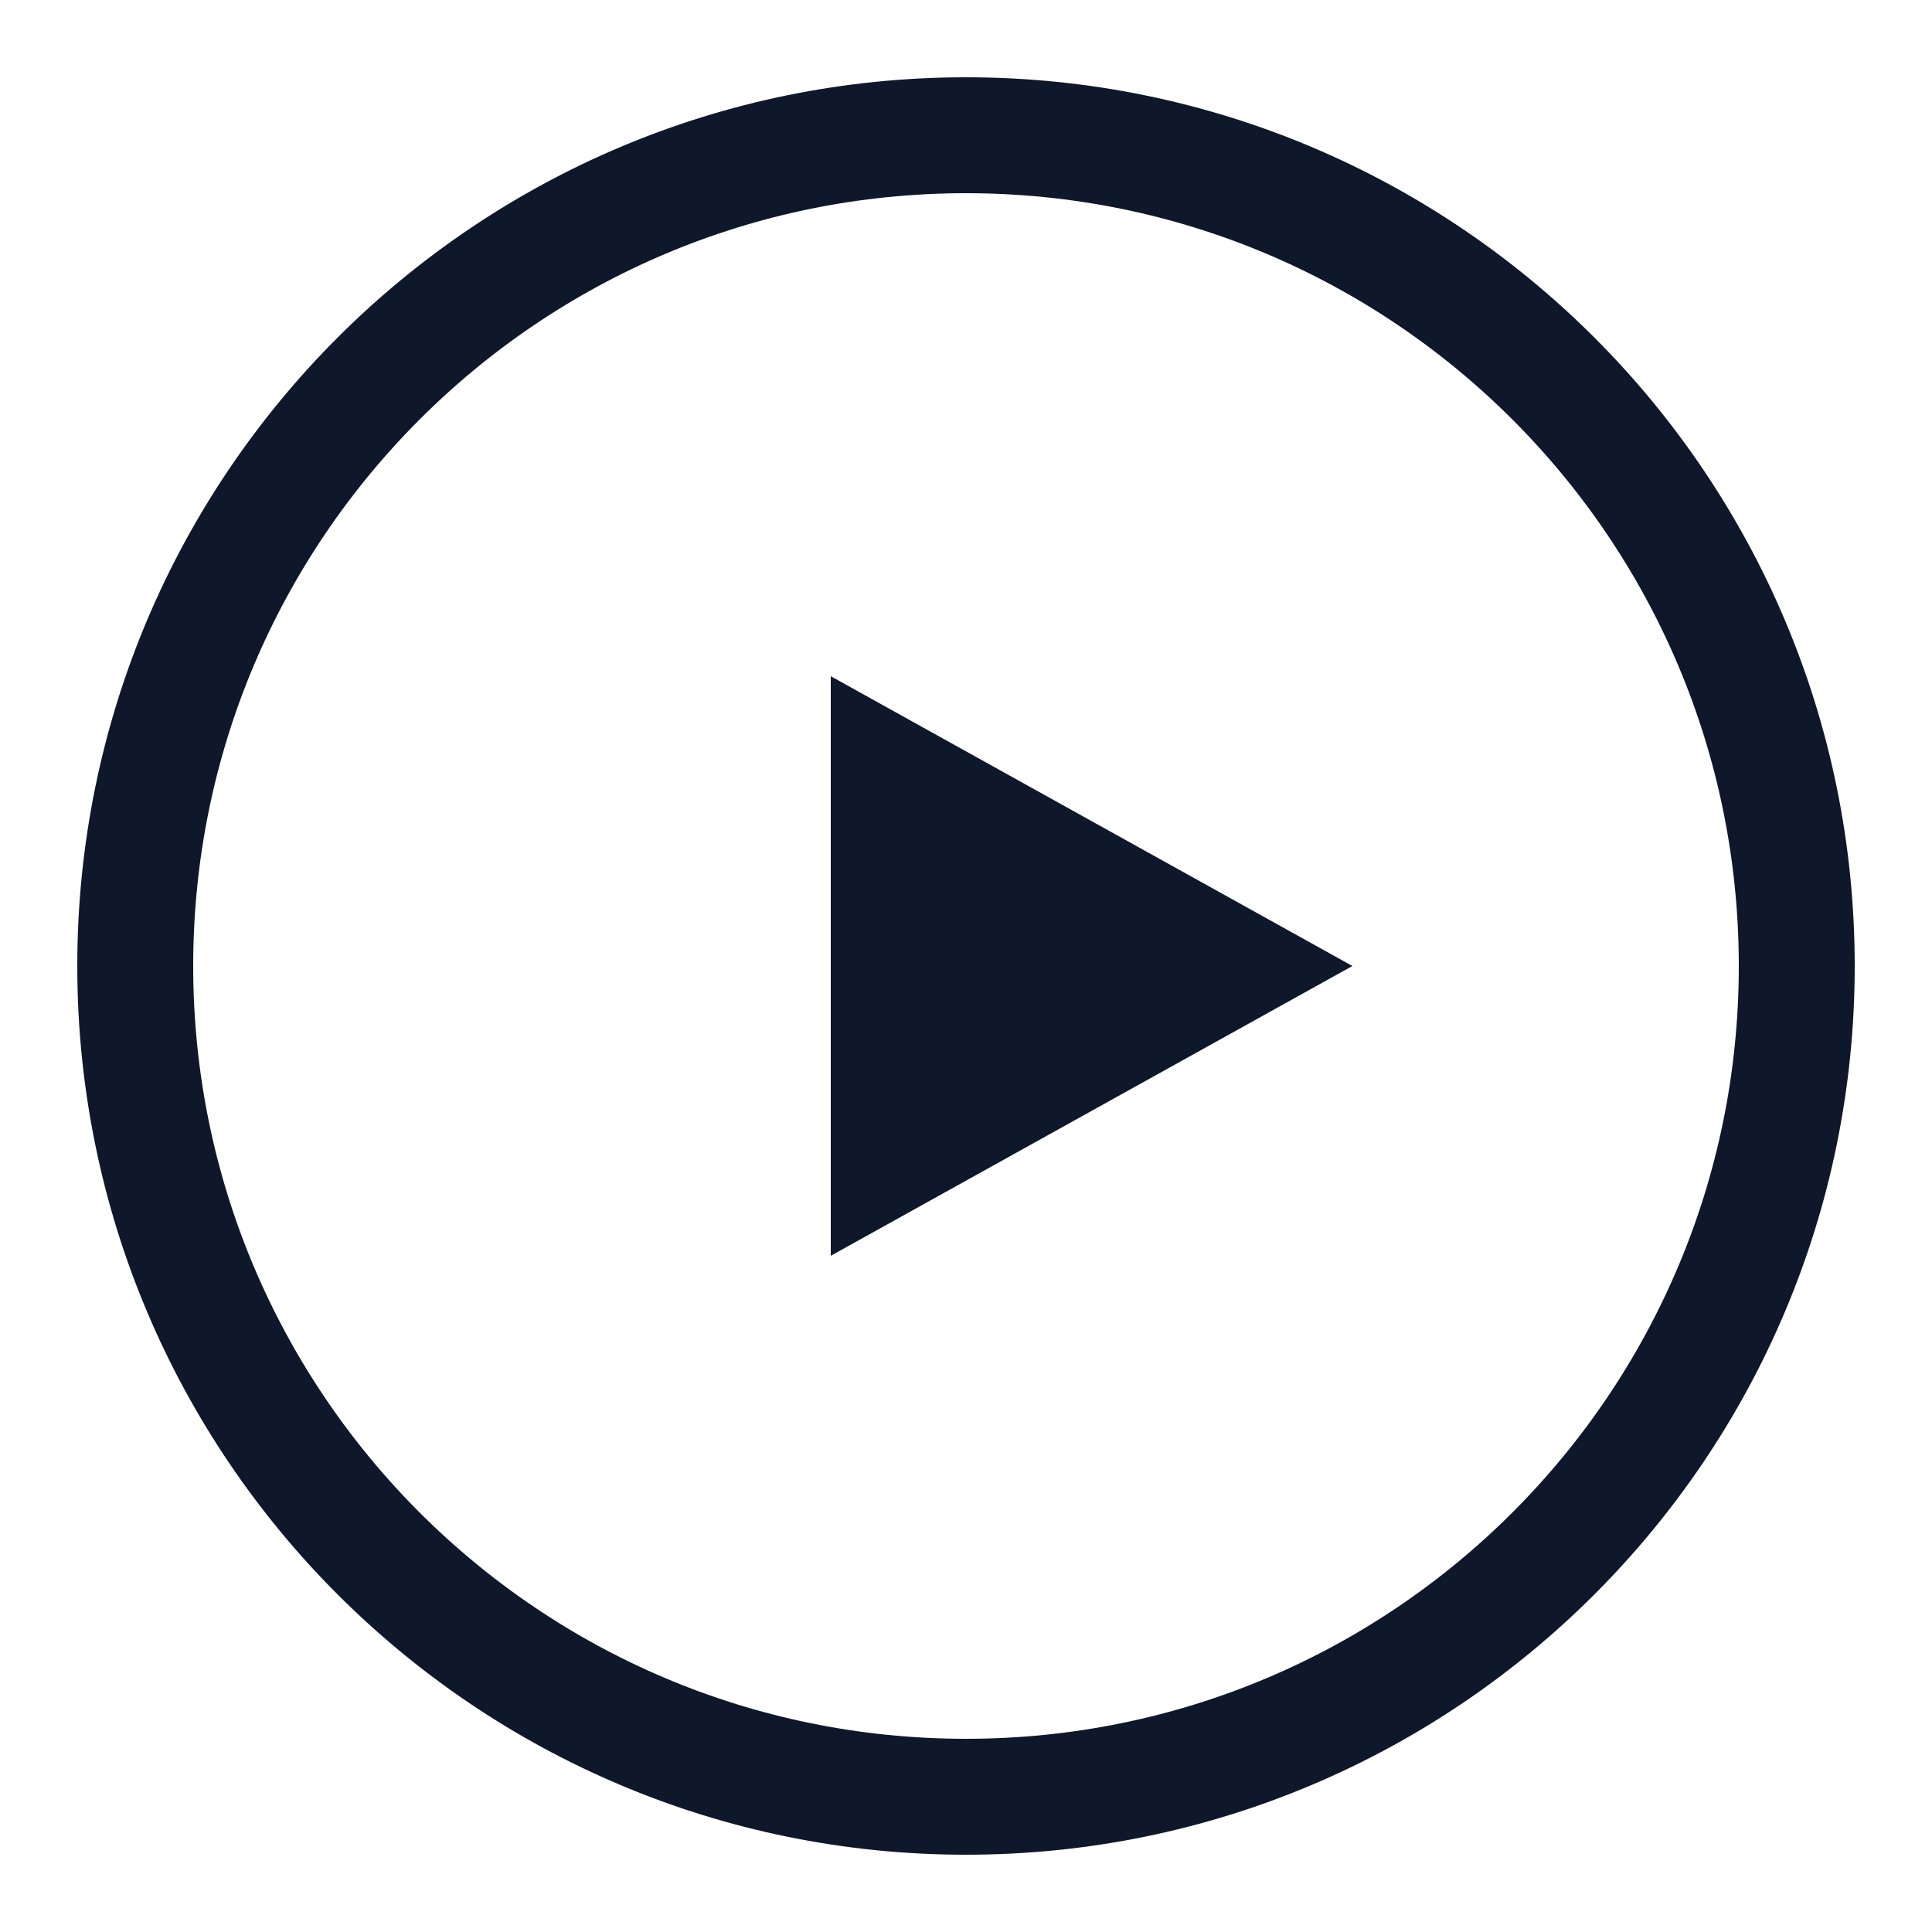
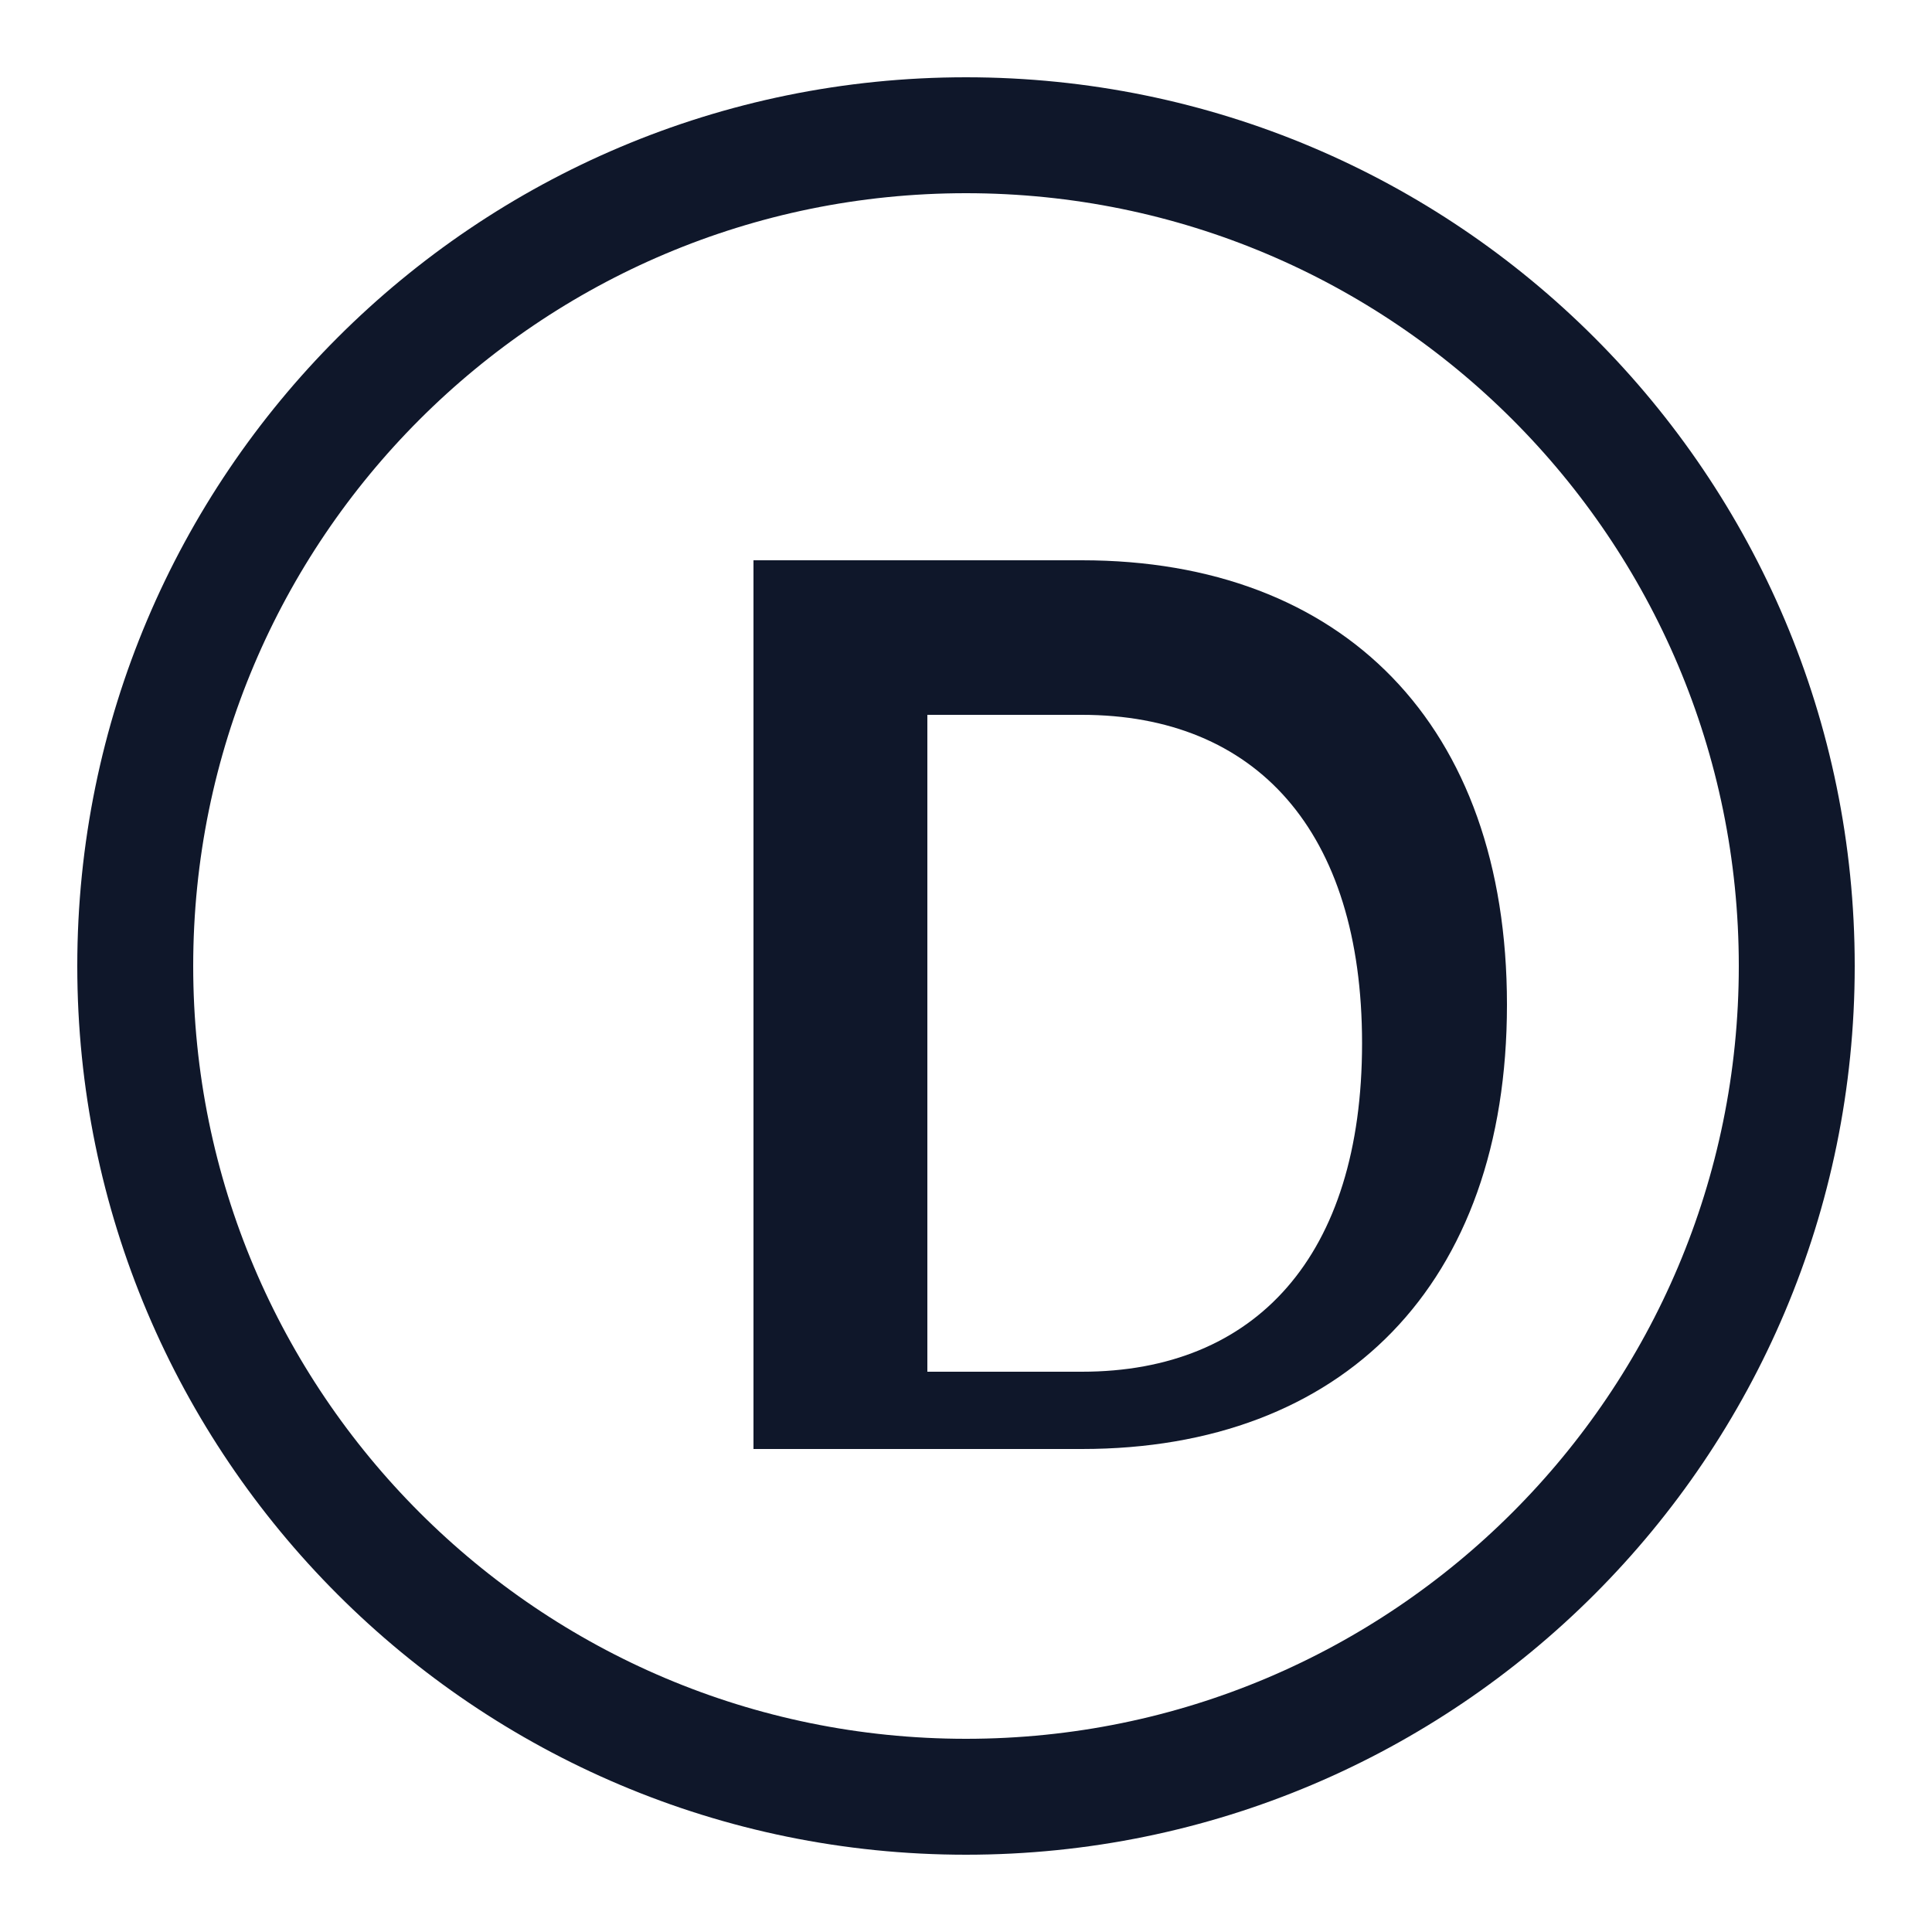
<svg xmlns="http://www.w3.org/2000/svg" viewBox="0 0 200 200">
  <circle cx="100" cy="100" r="86" fill="none" stroke="#0f172a" stroke-width="12" />
-   <path d="M86 70L140 100L86 130Z" fill="#0f172a" />
+   <path d="M78 58h34c27 0 44 17 44 46s-17 46-44 46H78V58Zm18 16v68h16c18 0 29-12 29-34s-11-34-29-34H96Z" fill="#0f172a" />
</svg>
